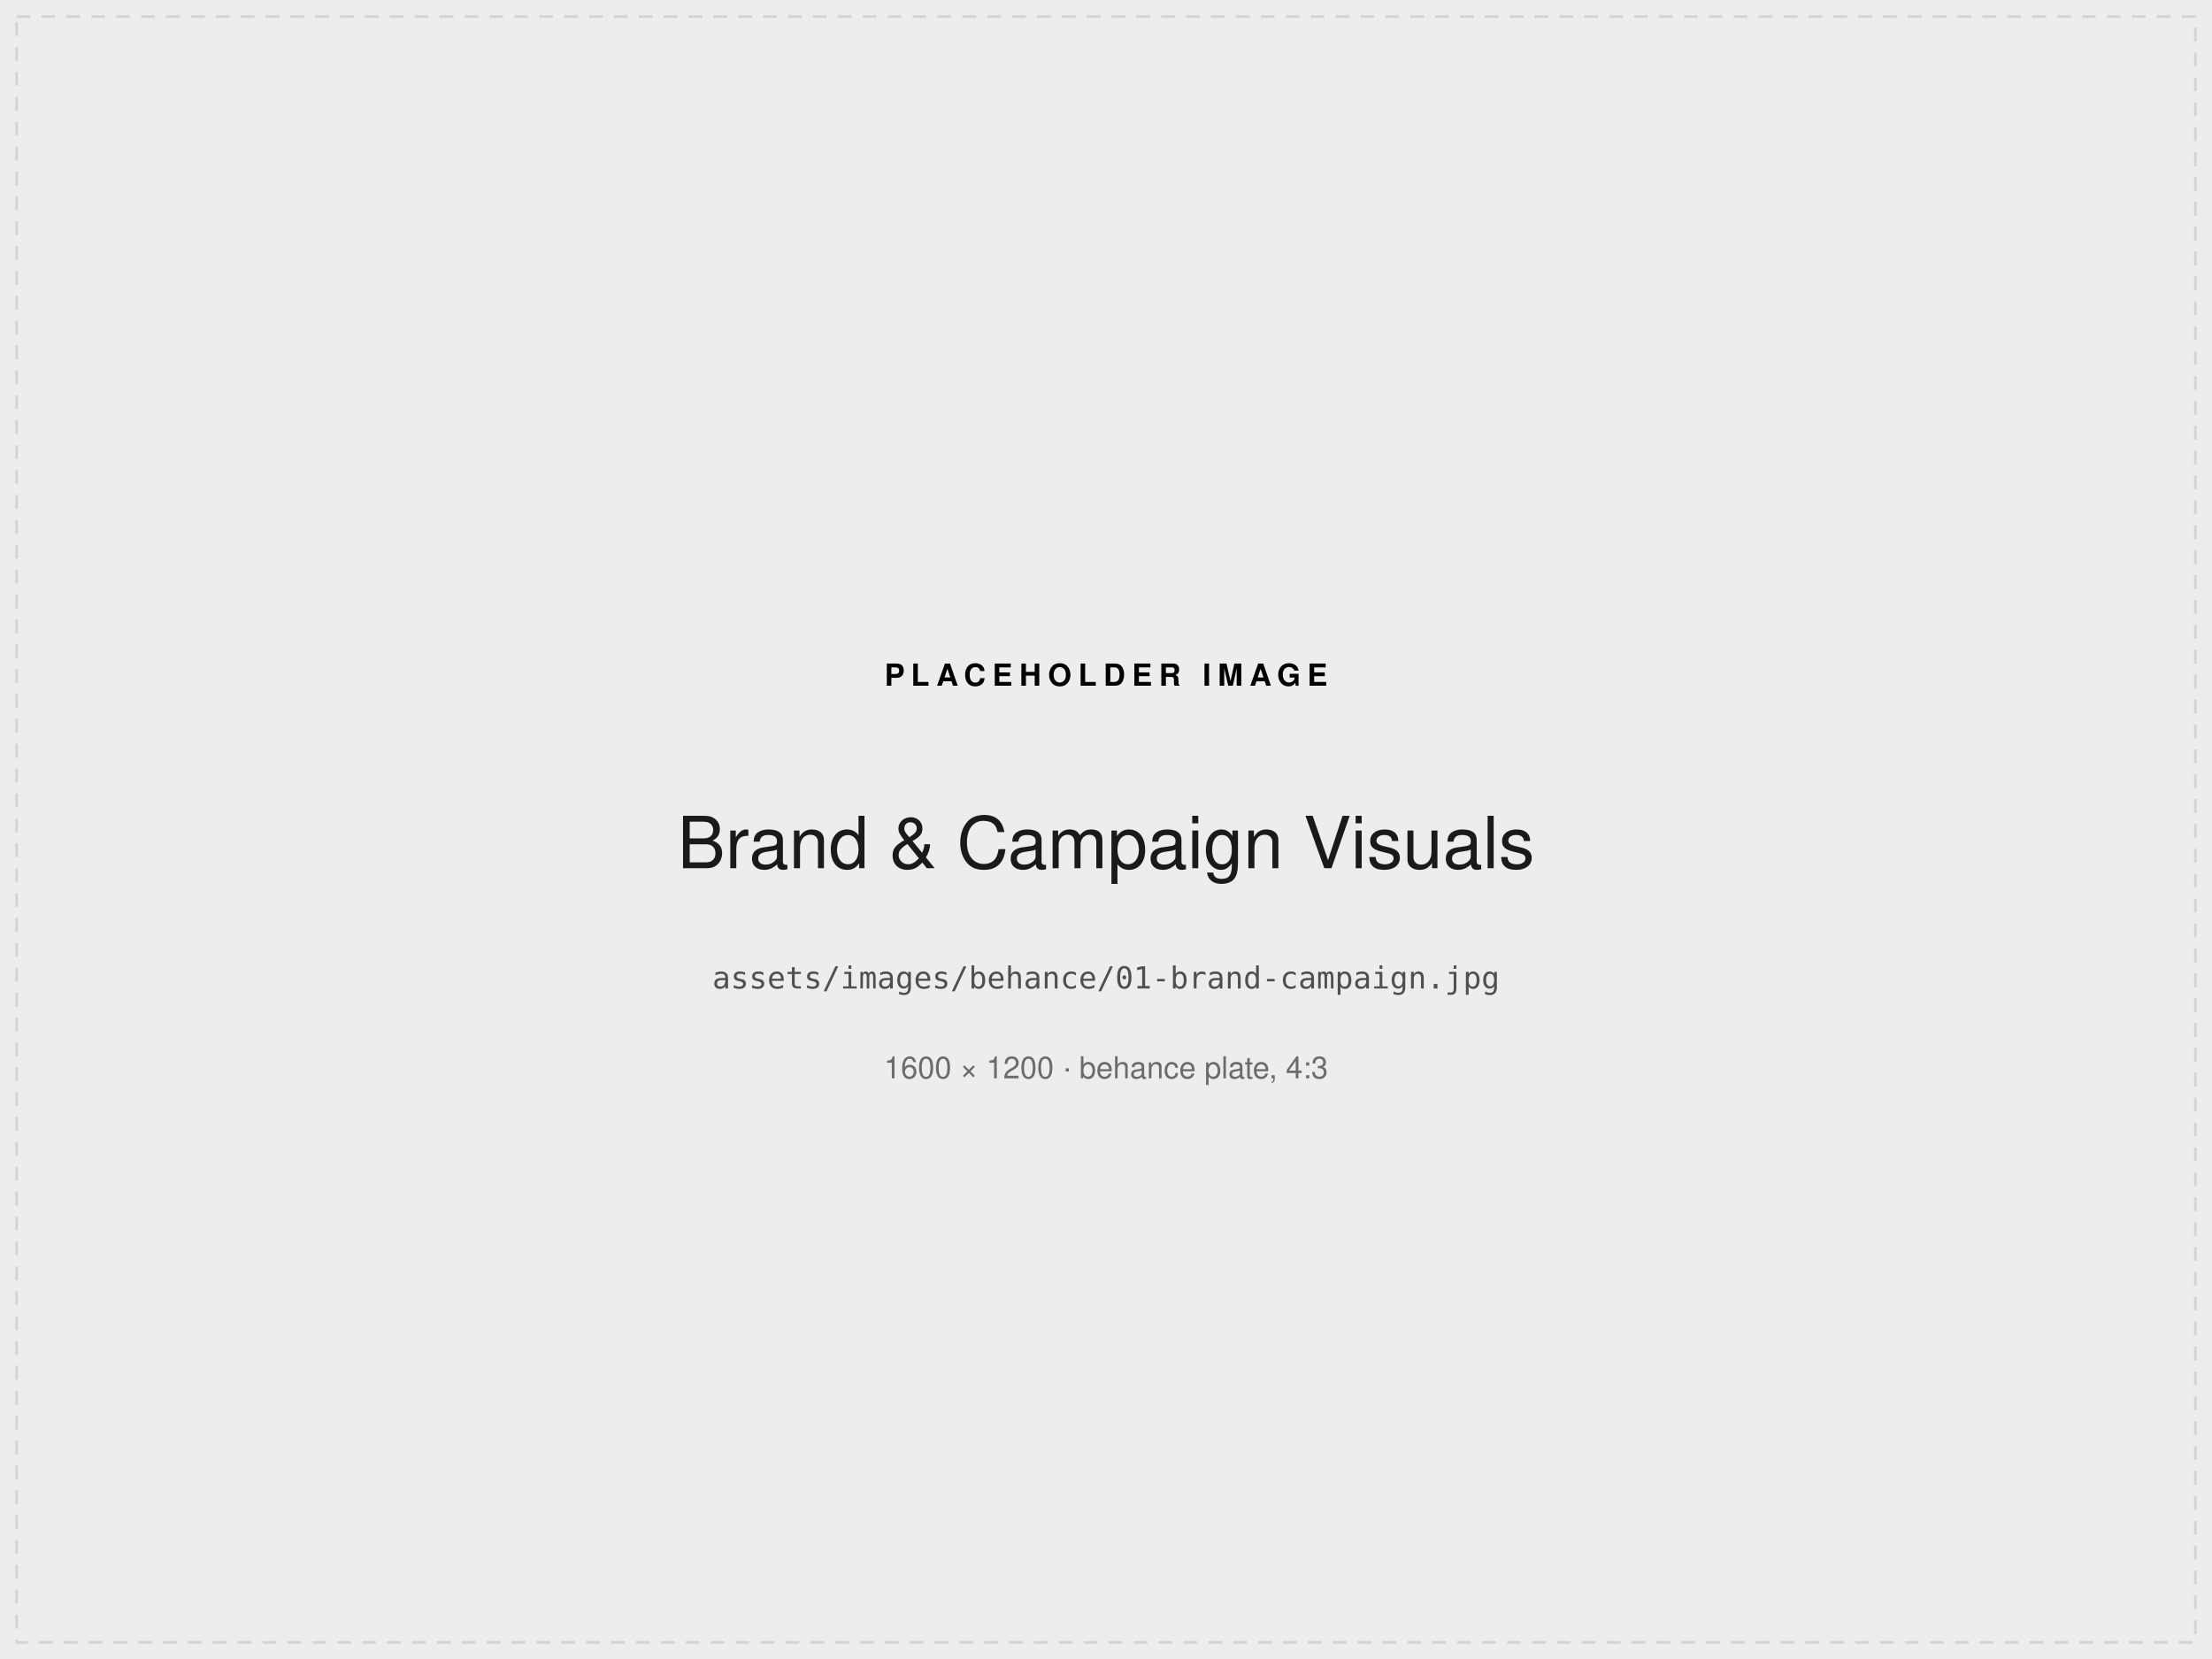
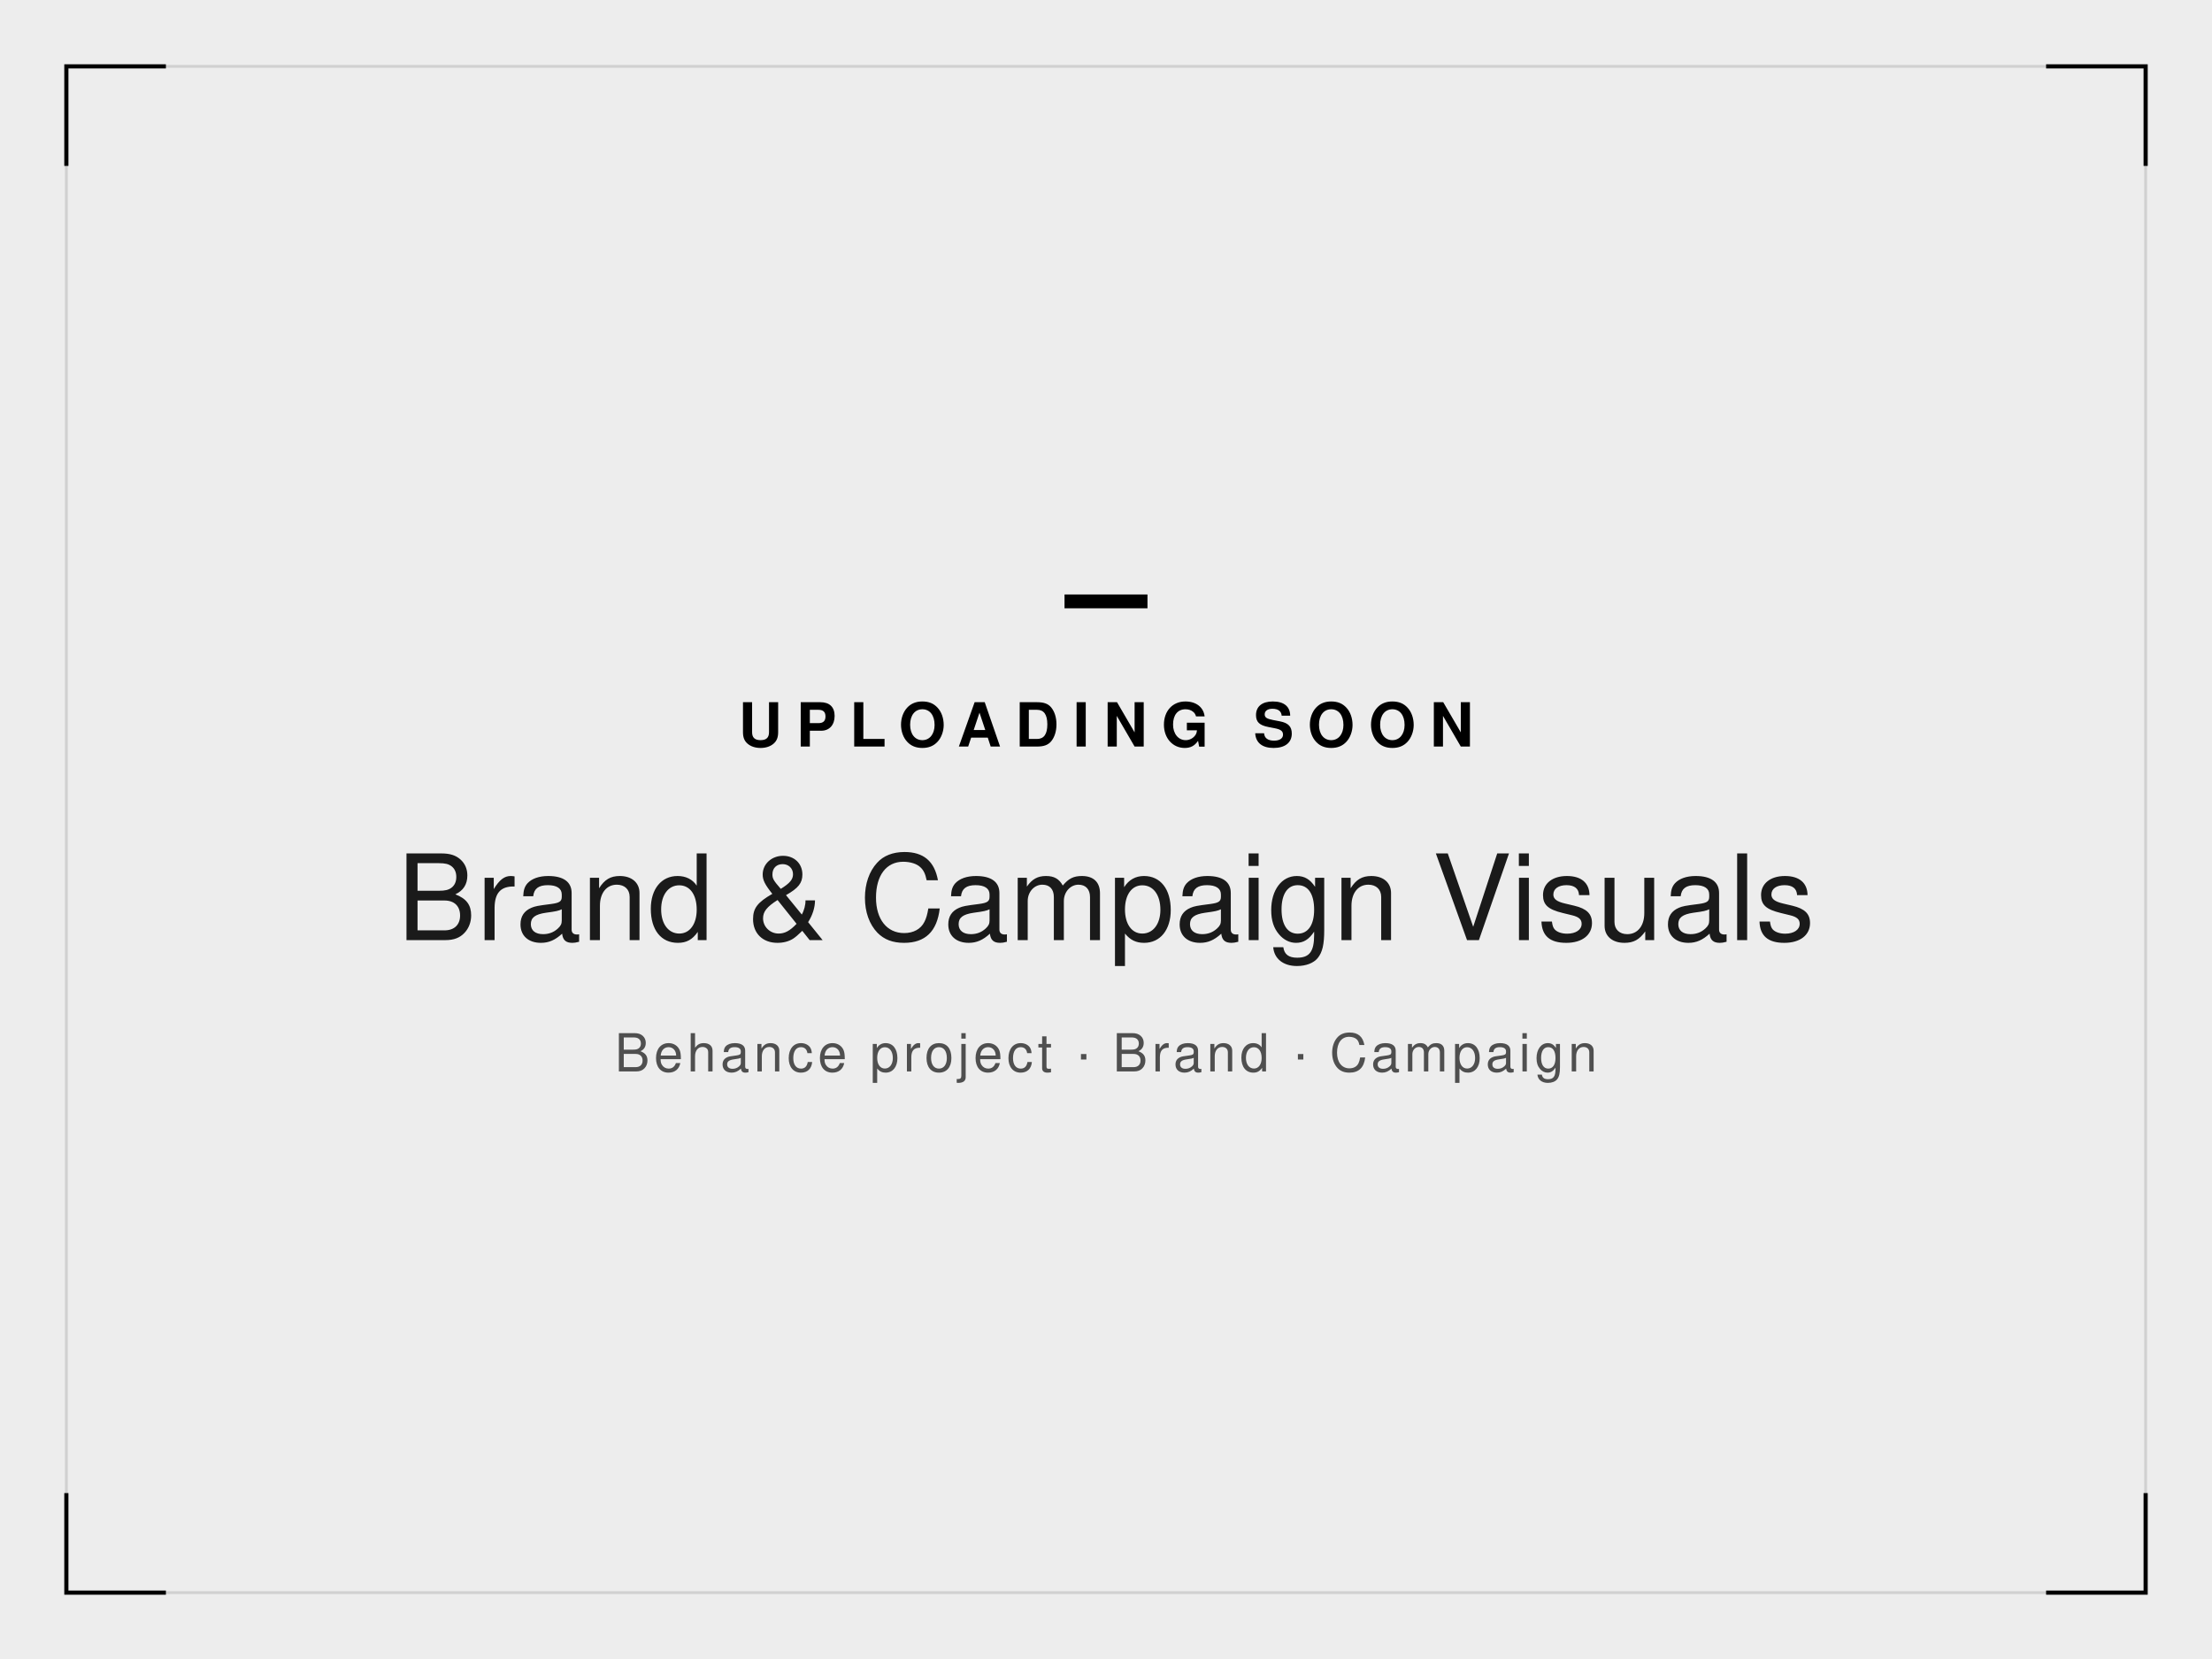
- <svg xmlns="http://www.w3.org/2000/svg" viewBox="0 0 1600 1200" width="1600" height="1200" role="img" aria-label="Placeholder image: Brand &amp; Campaign Visuals">
+ <svg xmlns="http://www.w3.org/2000/svg" viewBox="0 0 1600 1200" width="1600" height="1200" role="img" aria-label="UPLOADING SOON: Brand &amp; Campaign Visuals">
  <rect width="1600" height="1200" fill="#EDEDED" />
-   <rect x="12" y="12" width="1576" height="1176" fill="none" stroke="#D4D4D4" stroke-width="2" stroke-dasharray="10 8" />
+   <rect x="48" y="48" width="1504" height="1104" fill="none" stroke="#D0D0D0" stroke-width="2" />
+   <path d="M48 120V48h72M1480 48h72v72M1552 1080v72h-72M120 1152H48v-72" fill="none" stroke="#000000" stroke-width="3" />
  <g font-family="Archivo, 'Helvetica Neue', Helvetica, Arial, sans-serif" text-anchor="middle">
-     <text x="800" y="496" font-size="22" font-weight="600" letter-spacing="4.8" fill="#000000">PLACEHOLDER IMAGE</text>
-     <text x="800" y="628" font-size="52" font-weight="500" fill="#1A1A1A">Brand &amp; Campaign Visuals</text>
-     <text x="800" y="715" font-size="22" fill="#4F4F4F" font-family="ui-monospace, 'SFMono-Regular', Menlo, Consolas, monospace">assets/images/behance/01-brand-campaign.jpg</text>
-     <text x="800" y="780" font-size="22" fill="#6B6B6B">1600 × 1200 · behance plate, 4:3</text>
+     <rect x="770" y="430" width="60" height="10" fill="#000000" />
+     <text x="800" y="540" font-size="44" font-weight="600" letter-spacing="10" fill="#000000">UPLOADING SOON</text>
+     <text x="800" y="680" font-size="86" font-weight="500" fill="#1A1A1A">Brand &amp; Campaign Visuals</text>
+     <text x="800" y="775" font-size="38" fill="#4F4F4F" letter-spacing="3">Behance project · Brand · Campaign</text>
  </g>
</svg>
